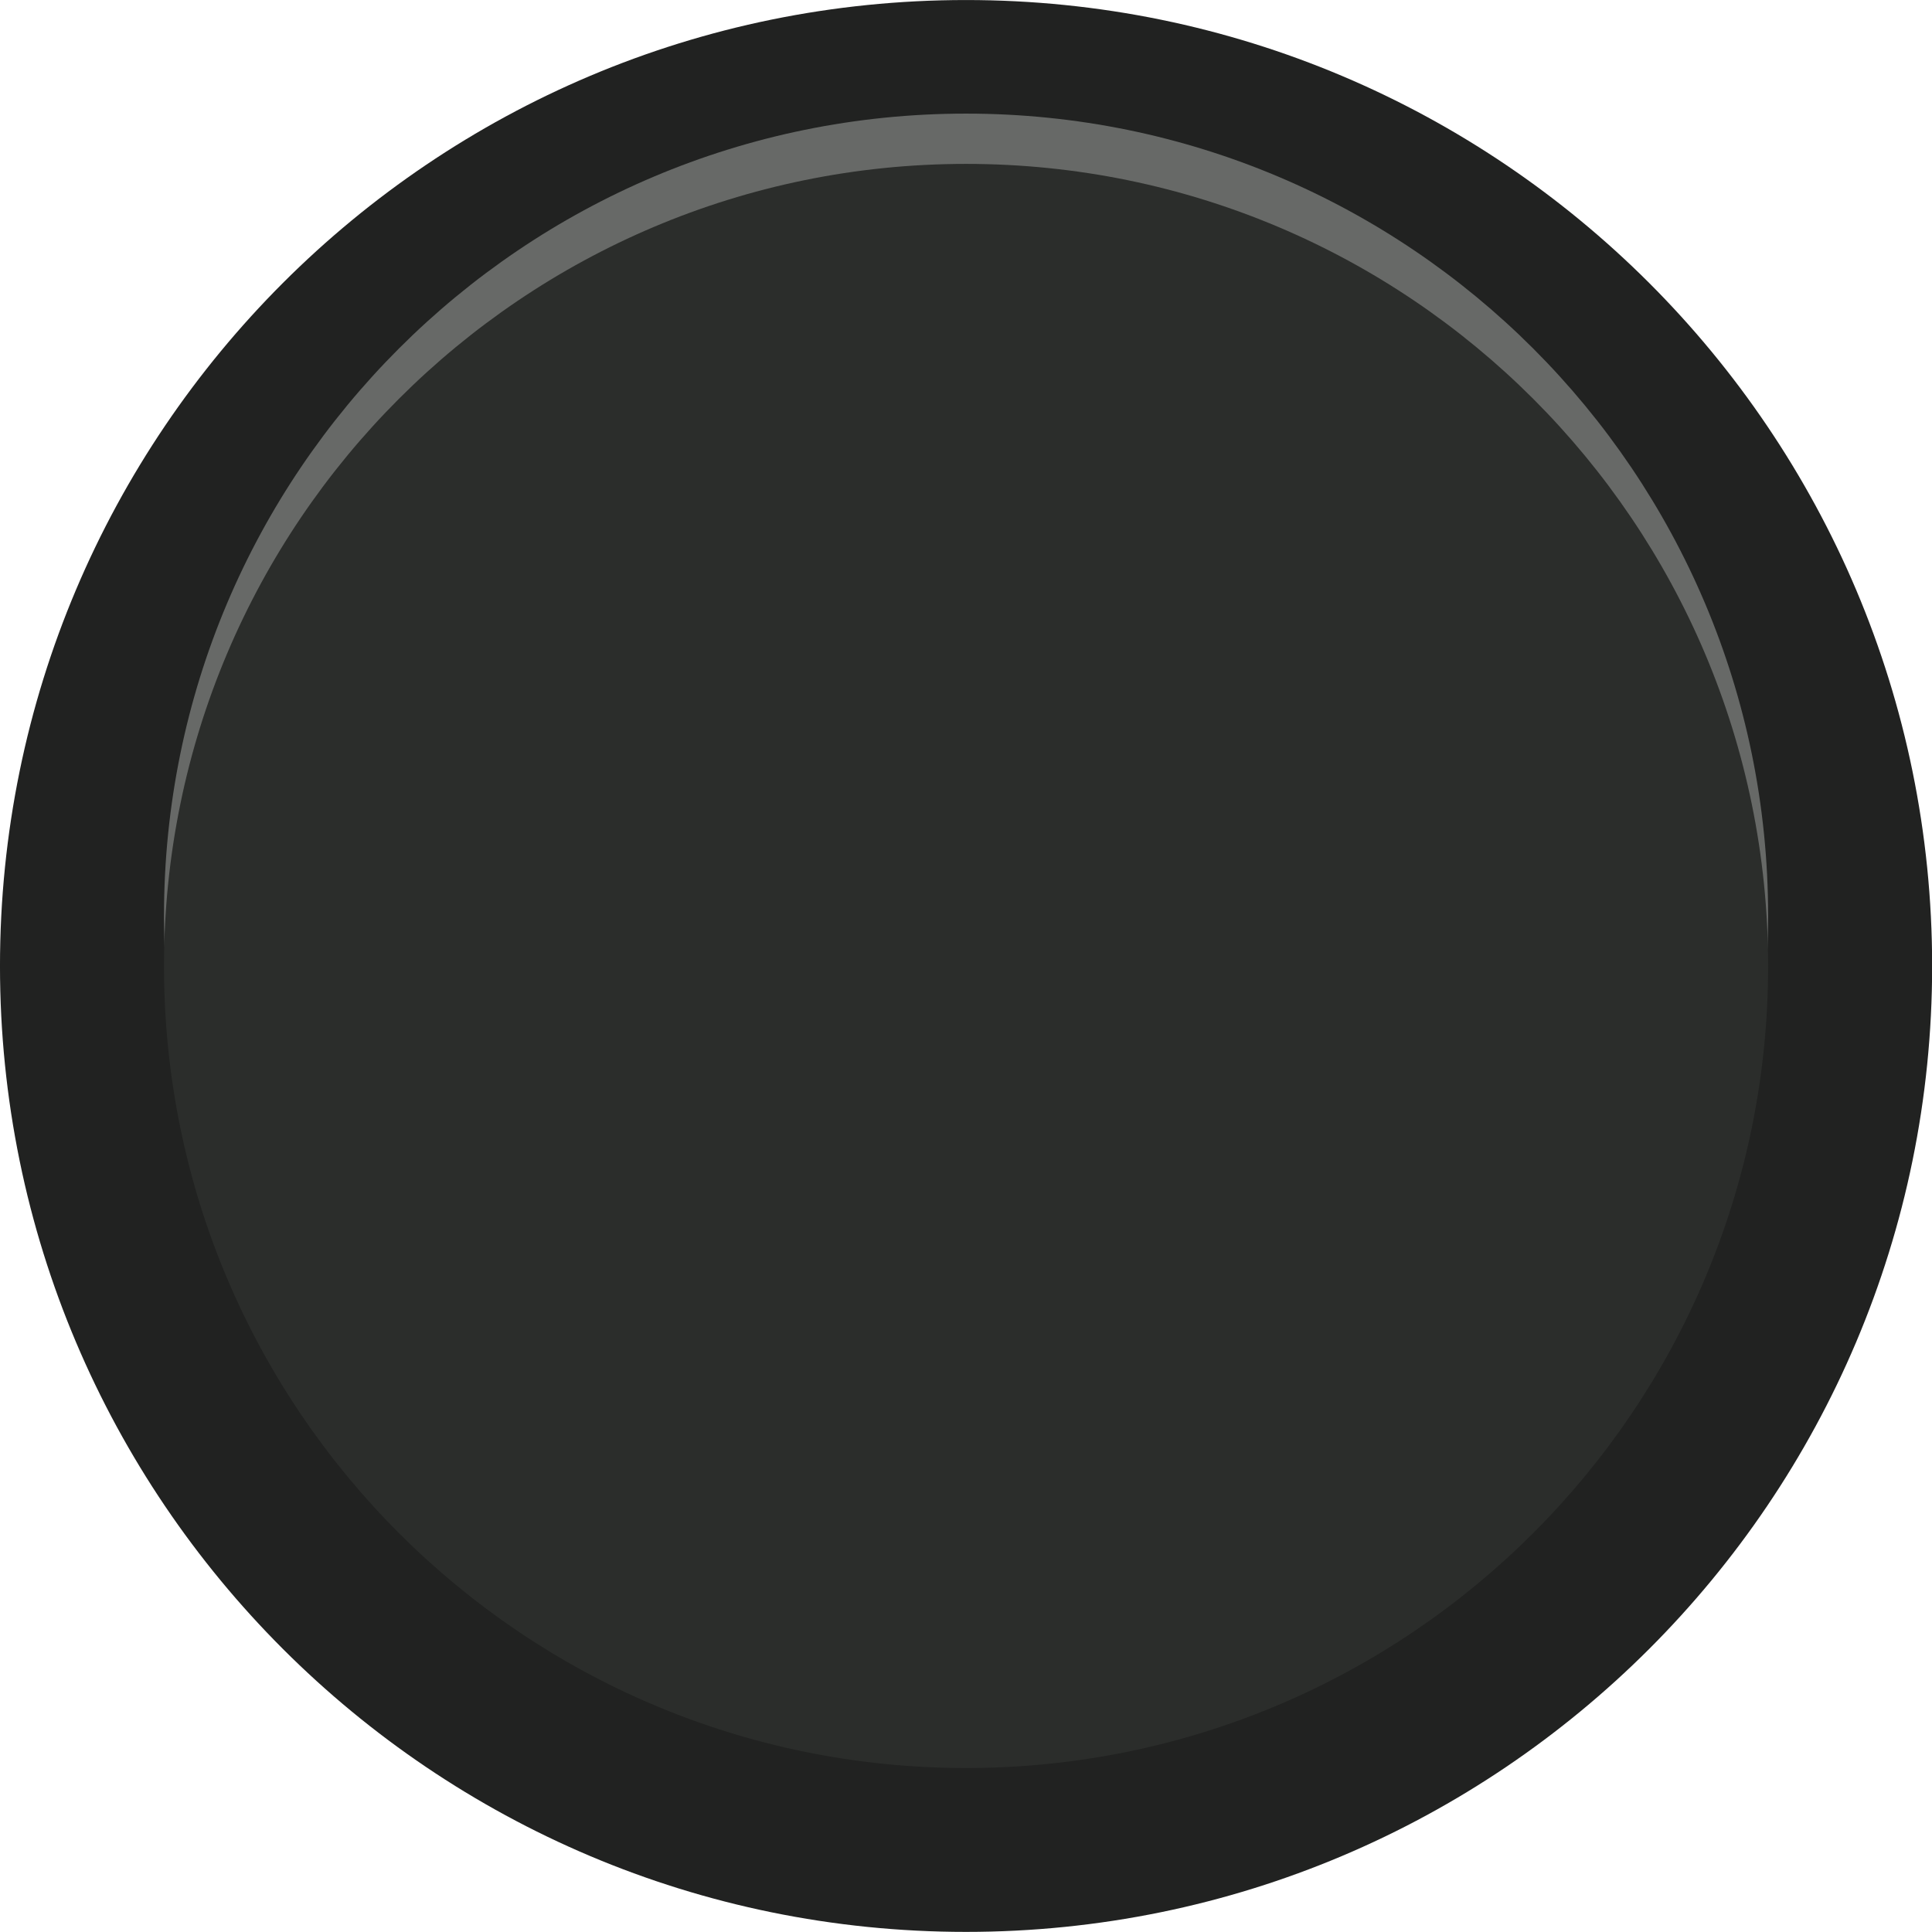
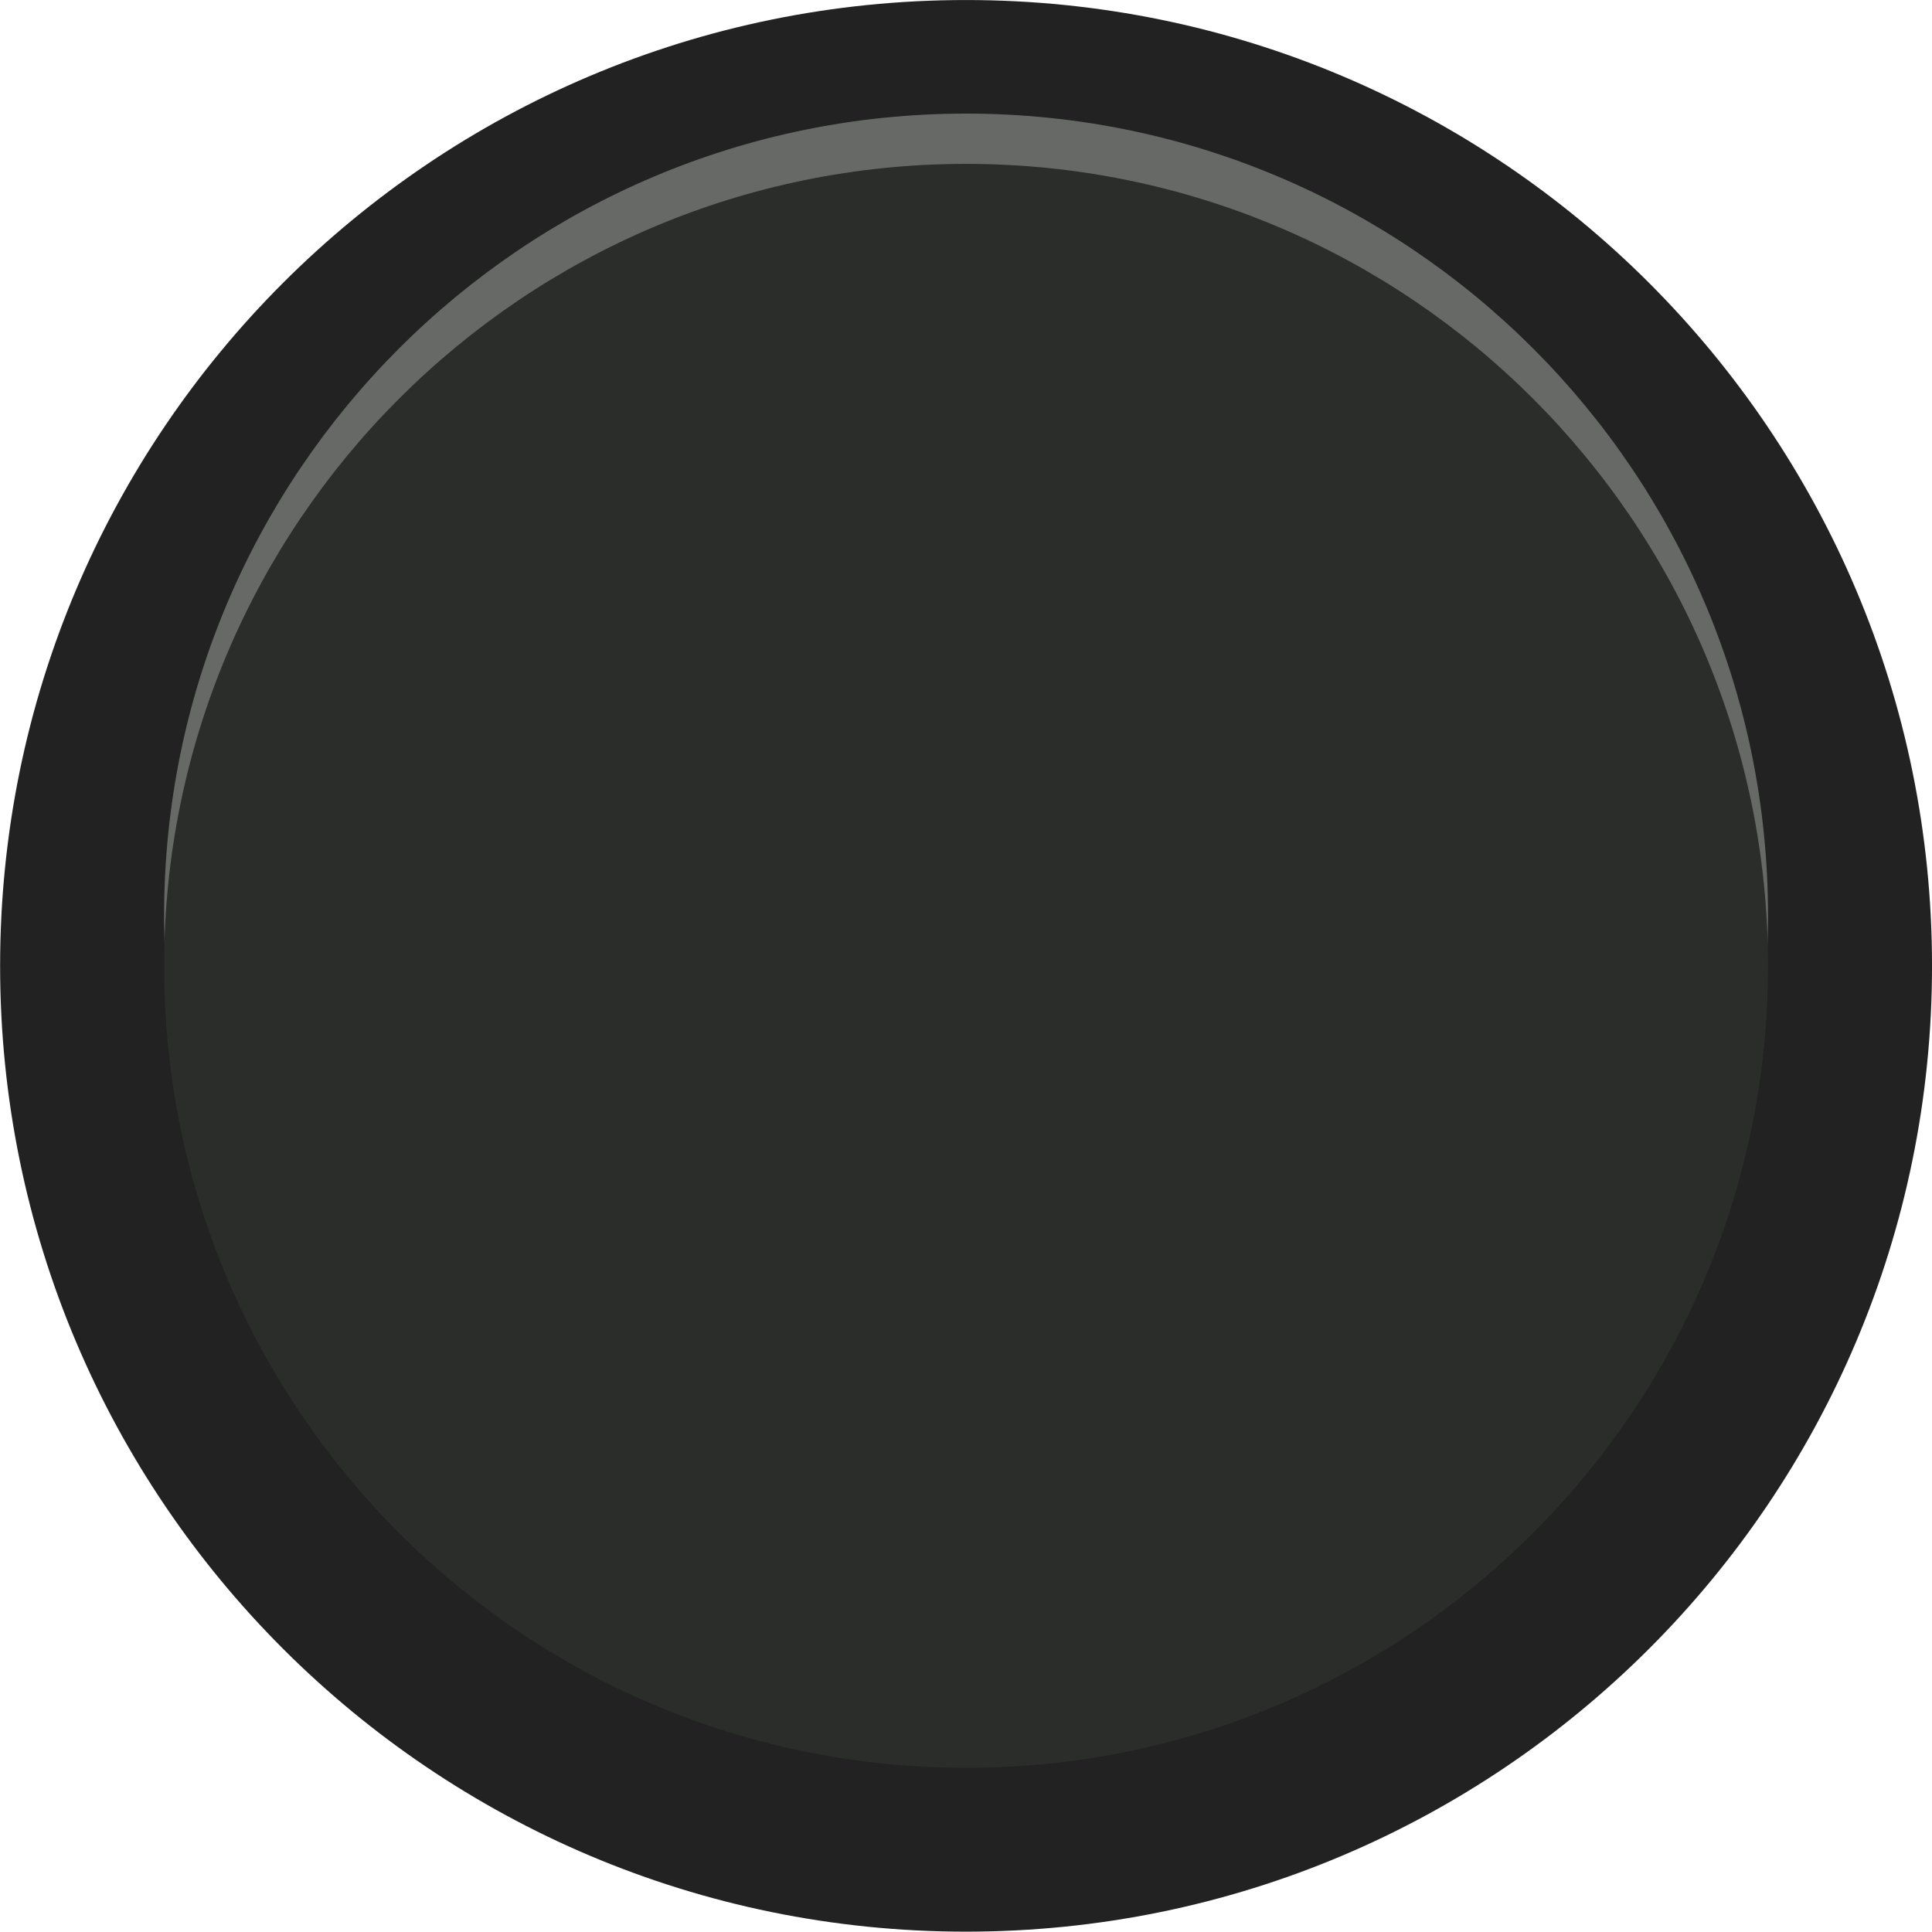
- <svg xmlns="http://www.w3.org/2000/svg" width="4.233mm" height="4.233mm" viewBox="0 0 4.233 4.233" version="1.1" id="svg12484">
+ <svg xmlns="http://www.w3.org/2000/svg" width="16" height="15.998" viewBox="0 0 4.233 4.233" version="1.1" id="svg12484">
  <defs id="defs12478" />
  <g id="layer1" transform="translate(-87.43441,-107.8143)">
    <g transform="matrix(0.155832,0,0,-0.155832,44.61657,295.3633)" id="g12430" style="stroke-width:2.264">
      <g transform="translate(301.9351,1189.951)" id="g5959-5" style="stroke-width:2.264">
        <path id="path5961-3" style="fill:#212221;fill-opacity:1;fill-rule:nonzero;stroke:none;stroke-width:2.264" d="m 0,0 c 0,-7.5 -6.083,-13.58 -13.584,-13.58 -7.5,0 -13.582,6.08 -13.582,13.58 0,7.503 6.082,13.582 13.582,13.582 C -6.083,13.582 0,7.503 0,0" />
      </g>
      <circle style="opacity:1;vector-effect:none;fill:#676967;fill-opacity:1;fill-rule:nonzero;stroke:none;stroke-width:2.264;stroke-linecap:butt;stroke-linejoin:miter;stroke-miterlimit:4;stroke-dasharray:none;stroke-dashoffset:0;stroke-opacity:1" id="circle12436" cx="288.352" cy="-1190.659" r="11.277" transform="scale(1,-1)" />
      <circle transform="scale(1,-1)" r="11.277" cy="-1189.952" cx="288.352" id="path12411" style="opacity:1;vector-effect:none;fill:#2b2d2b;fill-opacity:1;fill-rule:nonzero;stroke:none;stroke-width:2.264;stroke-linecap:butt;stroke-linejoin:miter;stroke-miterlimit:4;stroke-dasharray:none;stroke-dashoffset:0;stroke-opacity:1" />
    </g>
  </g>
</svg>
